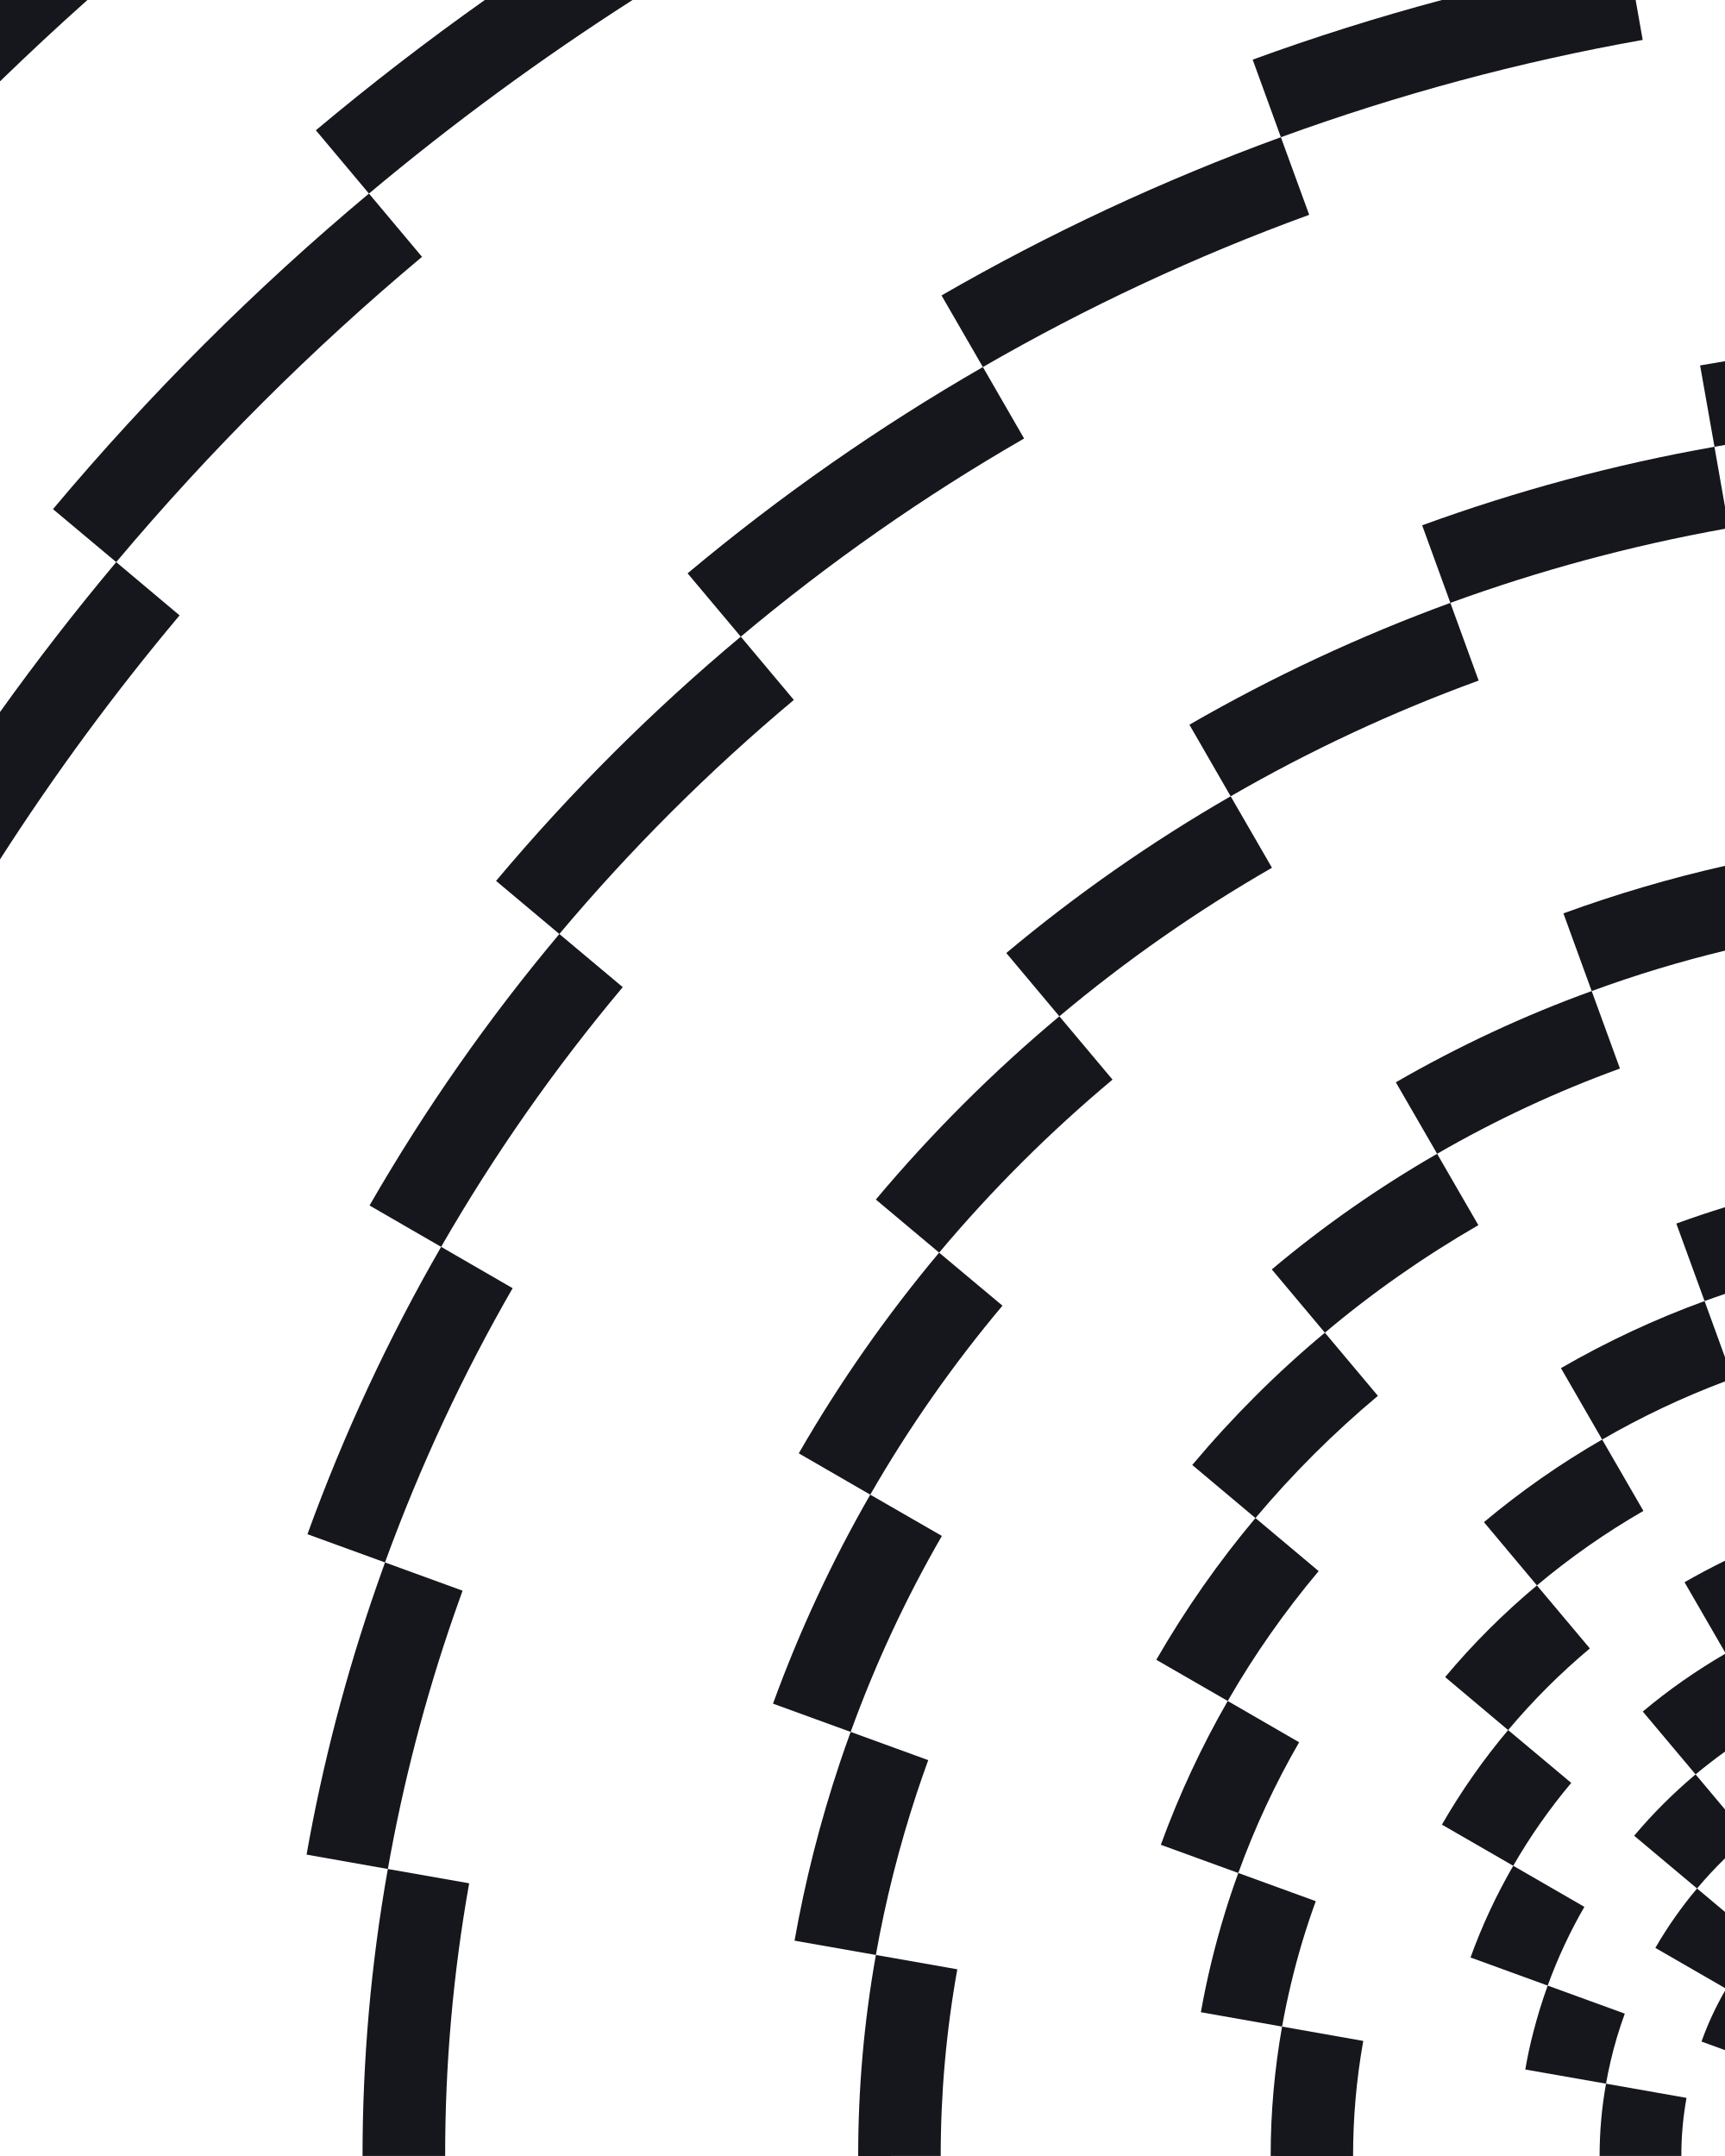
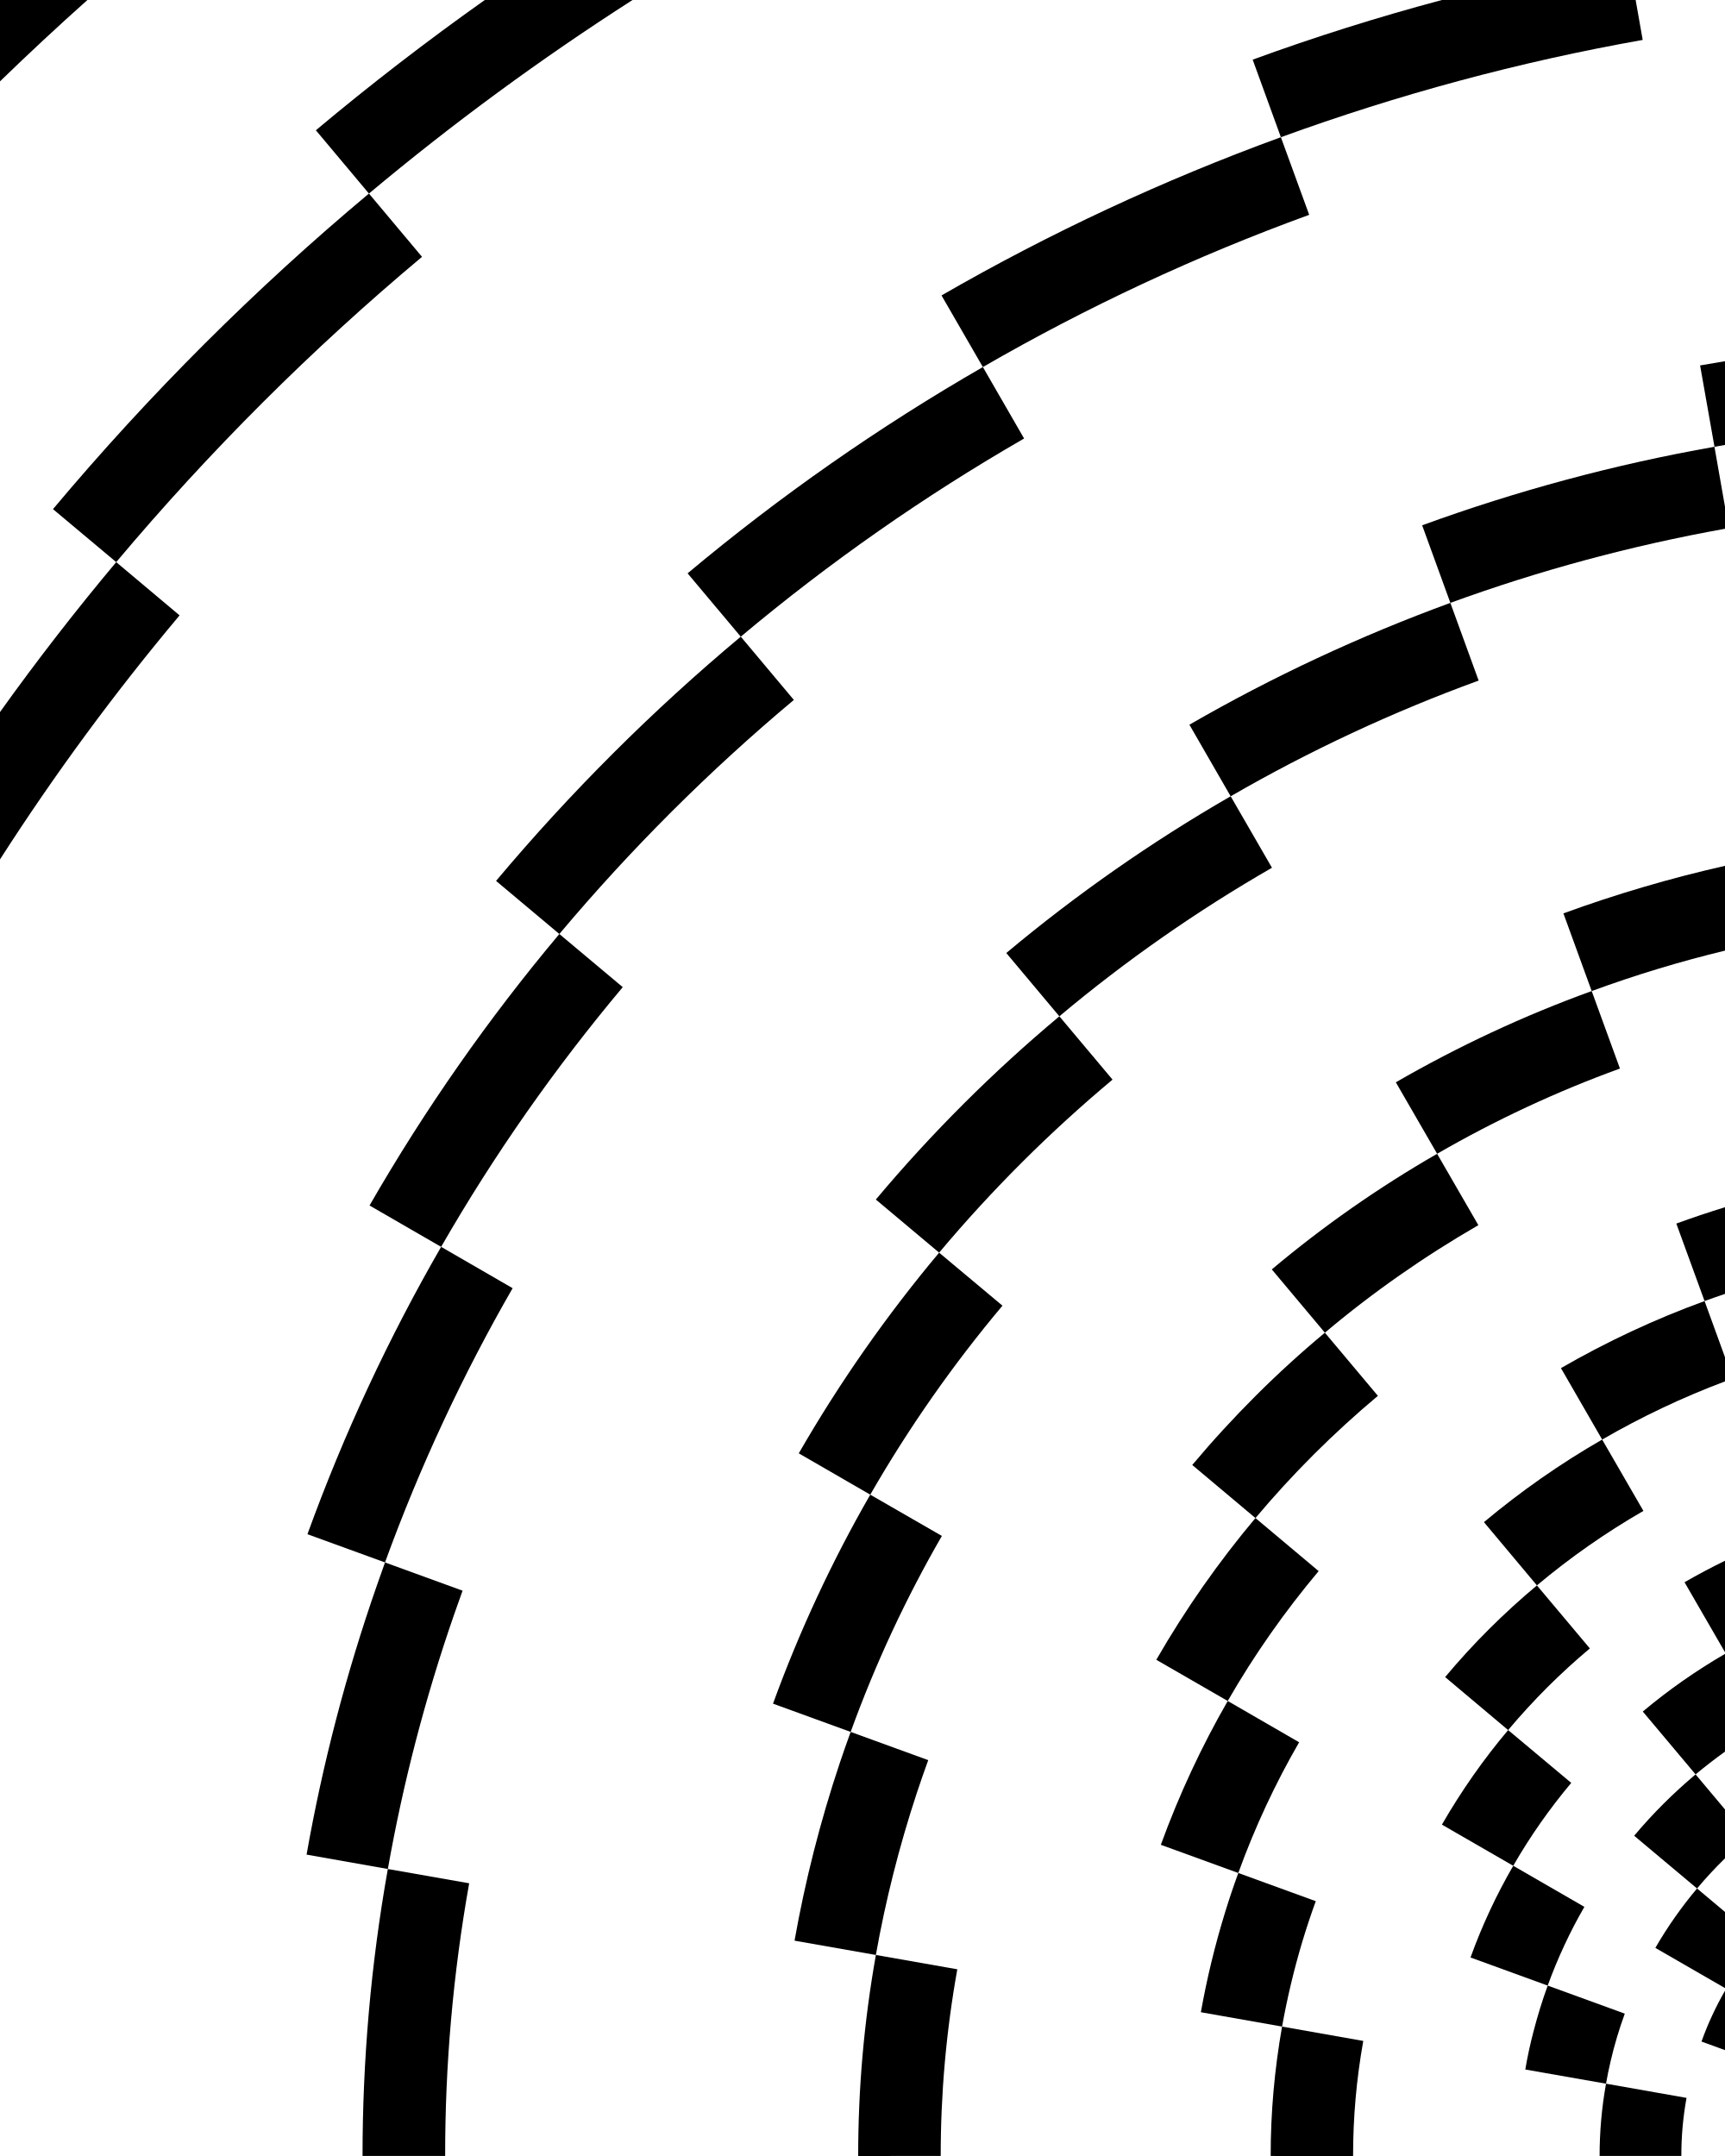
<svg xmlns="http://www.w3.org/2000/svg" id="Layer_2" data-name="Layer 2" viewBox="0 0 1080 1350" preserveAspectRatio="none">
  <defs>
    <style>
      .cls-1 {
-         fill: #16161d;
+         fill: #000;
      }
    </style>
  </defs>
  <g id="Over">
    <g>
      <path class="cls-1" d="M1073.4,279.75c2.2-.39,4.4-.76,6.6-1.14v-52.44c-5.2.85-10.4,1.73-15.59,2.65l9,50.93Z" />
      <path class="cls-1" d="M968.99,1243.29c6.29-17.29,14-33.79,22.97-49.29l-44.54-25.73c-10.46,18.08-19.47,37.24-26.75,57.43l48.32,17.59Z" />
      <path class="cls-1" d="M823.79,1190.44l-48.5-17.65c-2.95,8.1-5.72,16.27-8.25,24.53-6.43,20.84-11.47,41.78-15.19,62.65l50.84,8.99c3.17-17.68,7.37-35.39,12.62-52.98,2.6-8.64,5.42-17.13,8.48-25.53Z" />
      <path class="cls-1" d="M954.97,1295.84l50.54,8.88c.81-4.67,1.77-9.35,2.87-14.05,2.38-10.28,5.38-20.2,8.88-29.81l-48.26-17.57c-3.39,9.3-6.36,18.96-8.89,28.72-2.08,7.95-3.81,15.88-5.14,23.83Z" />
      <path class="cls-1" d="M768.67,1065.08c-16.29,28.33-30.37,58.42-41.89,90.06l48.5,17.65c10.41-28.77,23.2-56.07,38.09-81.85l-44.7-25.85Z" />
      <path class="cls-1" d="M977.29,856.66l25.8,44.74c24.53-14.21,50.27-26.41,76.91-36.43v-15.12l-12.79-35.17c-31.19,11.35-61.26,25.43-89.92,41.98Z" />
      <path class="cls-1" d="M890.39,328.91l17.67,48.58c55.7-20.32,113.24-35.85,171.94-46.4v-13.75l-6.6-37.58c-62.54,11.02-123.76,27.56-183.01,49.16Z" />
      <path class="cls-1" d="M1067.21,814.67c4.24-1.55,8.51-3.04,12.79-4.49v-54.27c-10.25,3.16-20.41,6.57-30.48,10.24l17.69,48.52Z" />
      <path class="cls-1" d="M996.54,620.56c27.3-10.03,55.16-18.47,83.46-25.32v-53.09c-34.4,7.78-68.19,17.73-101.17,29.76l17.71,48.66Z" />
      <path class="cls-1" d="M904.77,1050.11l39.45,33.19c15.6-18.59,32.78-35.72,51.17-51.12l-33.15-39.46c-20.72,17.34-40,36.49-57.46,57.4Z" />
      <path class="cls-1" d="M947.42,1168.28c10.61-18.5,22.82-35.81,36.3-51.91l-39.49-33.07c-15.43,18.31-29.29,38.08-41.47,59.21l44.66,25.77Z" />
      <path class="cls-1" d="M962.24,992.71c20.85-17.5,43.18-33.09,66.67-46.64l-25.82-44.68c-26.14,15.03-50.86,32.34-74.02,51.71l33.17,39.6Z" />
      <path class="cls-1" d="M587.98,784.36c-32.57,38.86-62.04,80.81-87.88,125.66l44.76,25.88c24.27-42.22,52.07-81.79,82.77-118.34l-39.65-33.19Z" />
      <path class="cls-1" d="M1061.58,1111.06c5.97-4.98,12.12-9.73,18.42-14.26v-61.21c-18.11,10.55-35.35,22.56-51.47,36.11l33.06,39.36Z" />
      <path class="cls-1" d="M1080,1034.56v-57.29c-8.59,4.2-17.04,8.68-25.34,13.46l25.34,43.83Z" />
      <path class="cls-1" d="M1023.13,1149.47l39.37,33.02c5.52-6.61,11.37-12.89,17.5-18.87v-30.61l-18.42-21.96c-13.82,11.63-26.7,24.41-38.45,38.42Z" />
      <path class="cls-1" d="M908.06,377.49c-56.54,20.68-111.23,46.19-163.39,76.29l25.83,44.82c49.5-28.62,101.49-52.86,155.26-72.45l-17.71-48.66Z" />
      <path class="cls-1" d="M786.02,950.53c-23.04,27.44-43.81,57.06-62.08,88.76l44.72,25.79c16.68-29.01,35.81-56.17,56.93-81.32l-39.57-33.23Z" />
      <path class="cls-1" d="M1080,1283.7v-37.18c-5.79,10.06-10.73,20.67-14.72,31.82l14.72,5.36Z" />
      <path class="cls-1" d="M1036.39,1219.69l43.61,25.17v-47.68l-17.5-14.69c-9.69,11.5-18.44,23.95-26.11,37.2Z" />
      <path class="cls-1" d="M0,0v50.94C17.92,33.56,36.16,16.57,54.73,0H0Z" />
      <path class="cls-1" d="M899.76,722.46c-36.46,20.99-71.18,45.2-103.5,72.39l33.23,39.63c30.01-25.31,62.25-47.77,96.09-67.34l-25.82-44.68Z" />
      <path class="cls-1" d="M862.68,874.02l-33.19-39.54c-29.94,24.93-57.72,52.68-83.04,82.83l39.57,33.23c23.39-27.85,49.09-53.44,76.66-76.52Z" />
      <path class="cls-1" d="M996.54,620.56c-42.43,15.35-83.47,34.54-122.63,57.13l25.86,44.76c36.51-21.11,74.82-38.98,114.46-53.37l-17.69-48.52Z" />
      <path class="cls-1" d="M696.55,676.02l-33.29-39.65c-41.34,34.58-79.83,72.91-114.91,114.73l39.63,33.25c33.13-39.47,69.48-75.66,108.57-108.34Z" />
      <path class="cls-1" d="M191.93,1161.28l50.9,9.01c9.44-53.39,23.23-106.77,41.59-159.64,1.71-4.88,3.42-9.77,5.19-14.63l-48.56-17.68c-1.66,4.56-3.24,9.09-4.84,13.67-19.58,56.03-34.26,112.61-44.27,169.27Z" />
      <path class="cls-1" d="M544.86,935.9c-23.68,41.14-44.13,84.82-60.89,130.86l48.62,17.7c15.67-43.24,34.86-84.18,57.11-122.72l-44.84-25.84Z" />
      <path class="cls-1" d="M581.15,1102.13l-48.56-17.68c-2.36,6.48-4.66,12.99-6.84,19.54-12.32,36.85-21.71,74.02-28.3,111.18l50.92,8.95c6.02-33.91,14.54-67.78,25.65-101.47,2.31-6.91,4.66-13.74,7.13-20.52Z" />
      <path class="cls-1" d="M770.5,498.59c-49.46,28.5-96.49,61.34-140.48,98.15l33.23,39.63c41.61-34.95,86.23-66.03,133.11-93.02l-25.86-44.76Z" />
      <path class="cls-1" d="M463.79,398.65c55.49-46.56,114.93-88.08,177.38-124.08l-25.8-44.74c-65.1,37.49-126.99,80.7-184.88,129.17l33.29,39.65Z" />
      <path class="cls-1" d="M0,538.12c34.45-53.69,72.03-104.68,112.43-152.8l-39.67-33.34c-25.33,30.22-49.62,61.52-72.76,93.87v92.27Z" />
      <path class="cls-1" d="M784.28,37.34l17.67,48.58c73.36-26.73,149.13-47.21,226.52-60.92l-4.41-24.99h-121.35c-40.05,10.7-79.56,23.15-118.43,37.34Z" />
      <path class="cls-1" d="M197.76,81.57l33.23,39.63C283.49,77.22,338.64,36.77,396.02,0h-92.5c-36.27,25.71-71.57,52.9-105.76,81.57Z" />
      <path class="cls-1" d="M33.17,318.8l39.59,33.17c58.53-69.65,122.63-133.54,191.46-191.15l-33.23-39.63c-71.16,59.55-137.41,125.58-197.82,197.61Z" />
      <path class="cls-1" d="M615.37,229.83c65.17-37.67,133.54-69.55,204.3-95.32l-17.73-48.6c-73.52,26.81-144.65,59.93-212.47,99.08l25.89,44.84Z" />
      <path class="cls-1" d="M276.18,780.73c33.37-58.08,71.56-112.36,113.71-162.62l-39.69-33.28c-44.05,52.49-83.88,109.24-118.84,170l44.82,25.9Z" />
      <path class="cls-1" d="M310.57,551.58l39.63,33.25c44.84-53.36,94.02-102.35,146.82-146.56l-33.23-39.63c-55.11,46.08-106.43,97.22-153.21,152.93Z" />
      <path class="cls-1" d="M241.04,978.34c22-60.45,48.85-117.77,79.91-171.73l-44.76-25.88c-32.6,56.52-60.72,116.58-83.71,179.93l48.56,17.67Z" />
      <path class="cls-1" d="M795.56,1349.98c-.04-26.8,2.34-53.87,7.12-81.02l50.84,8.99c-4.3,24.13-6.39,48.18-6.37,72.05l-51.59-.02Z" />
      <path class="cls-1" d="M1052.67,1349.96c-.03-12.04,1.04-24.16,3.24-36.35l-50.4-8.89c-2.72,15.12-4.02,30.28-4.02,45.24h51.19Z" />
      <path class="cls-1" d="M537.3,1350c-.03-41.75,3.58-83.81,11.08-125.88l50.98,8.97c-7.01,39.05-10.42,78.12-10.39,116.88l-51.67.02" />
      <path class="cls-1" d="M226.98,1349.97c0-59.55,5.15-119.67,15.84-179.68l50.92,8.95c-10.15,57.01-15.1,114.15-15.03,170.73h-51.73Z" />
    </g>
  </g>
</svg>
